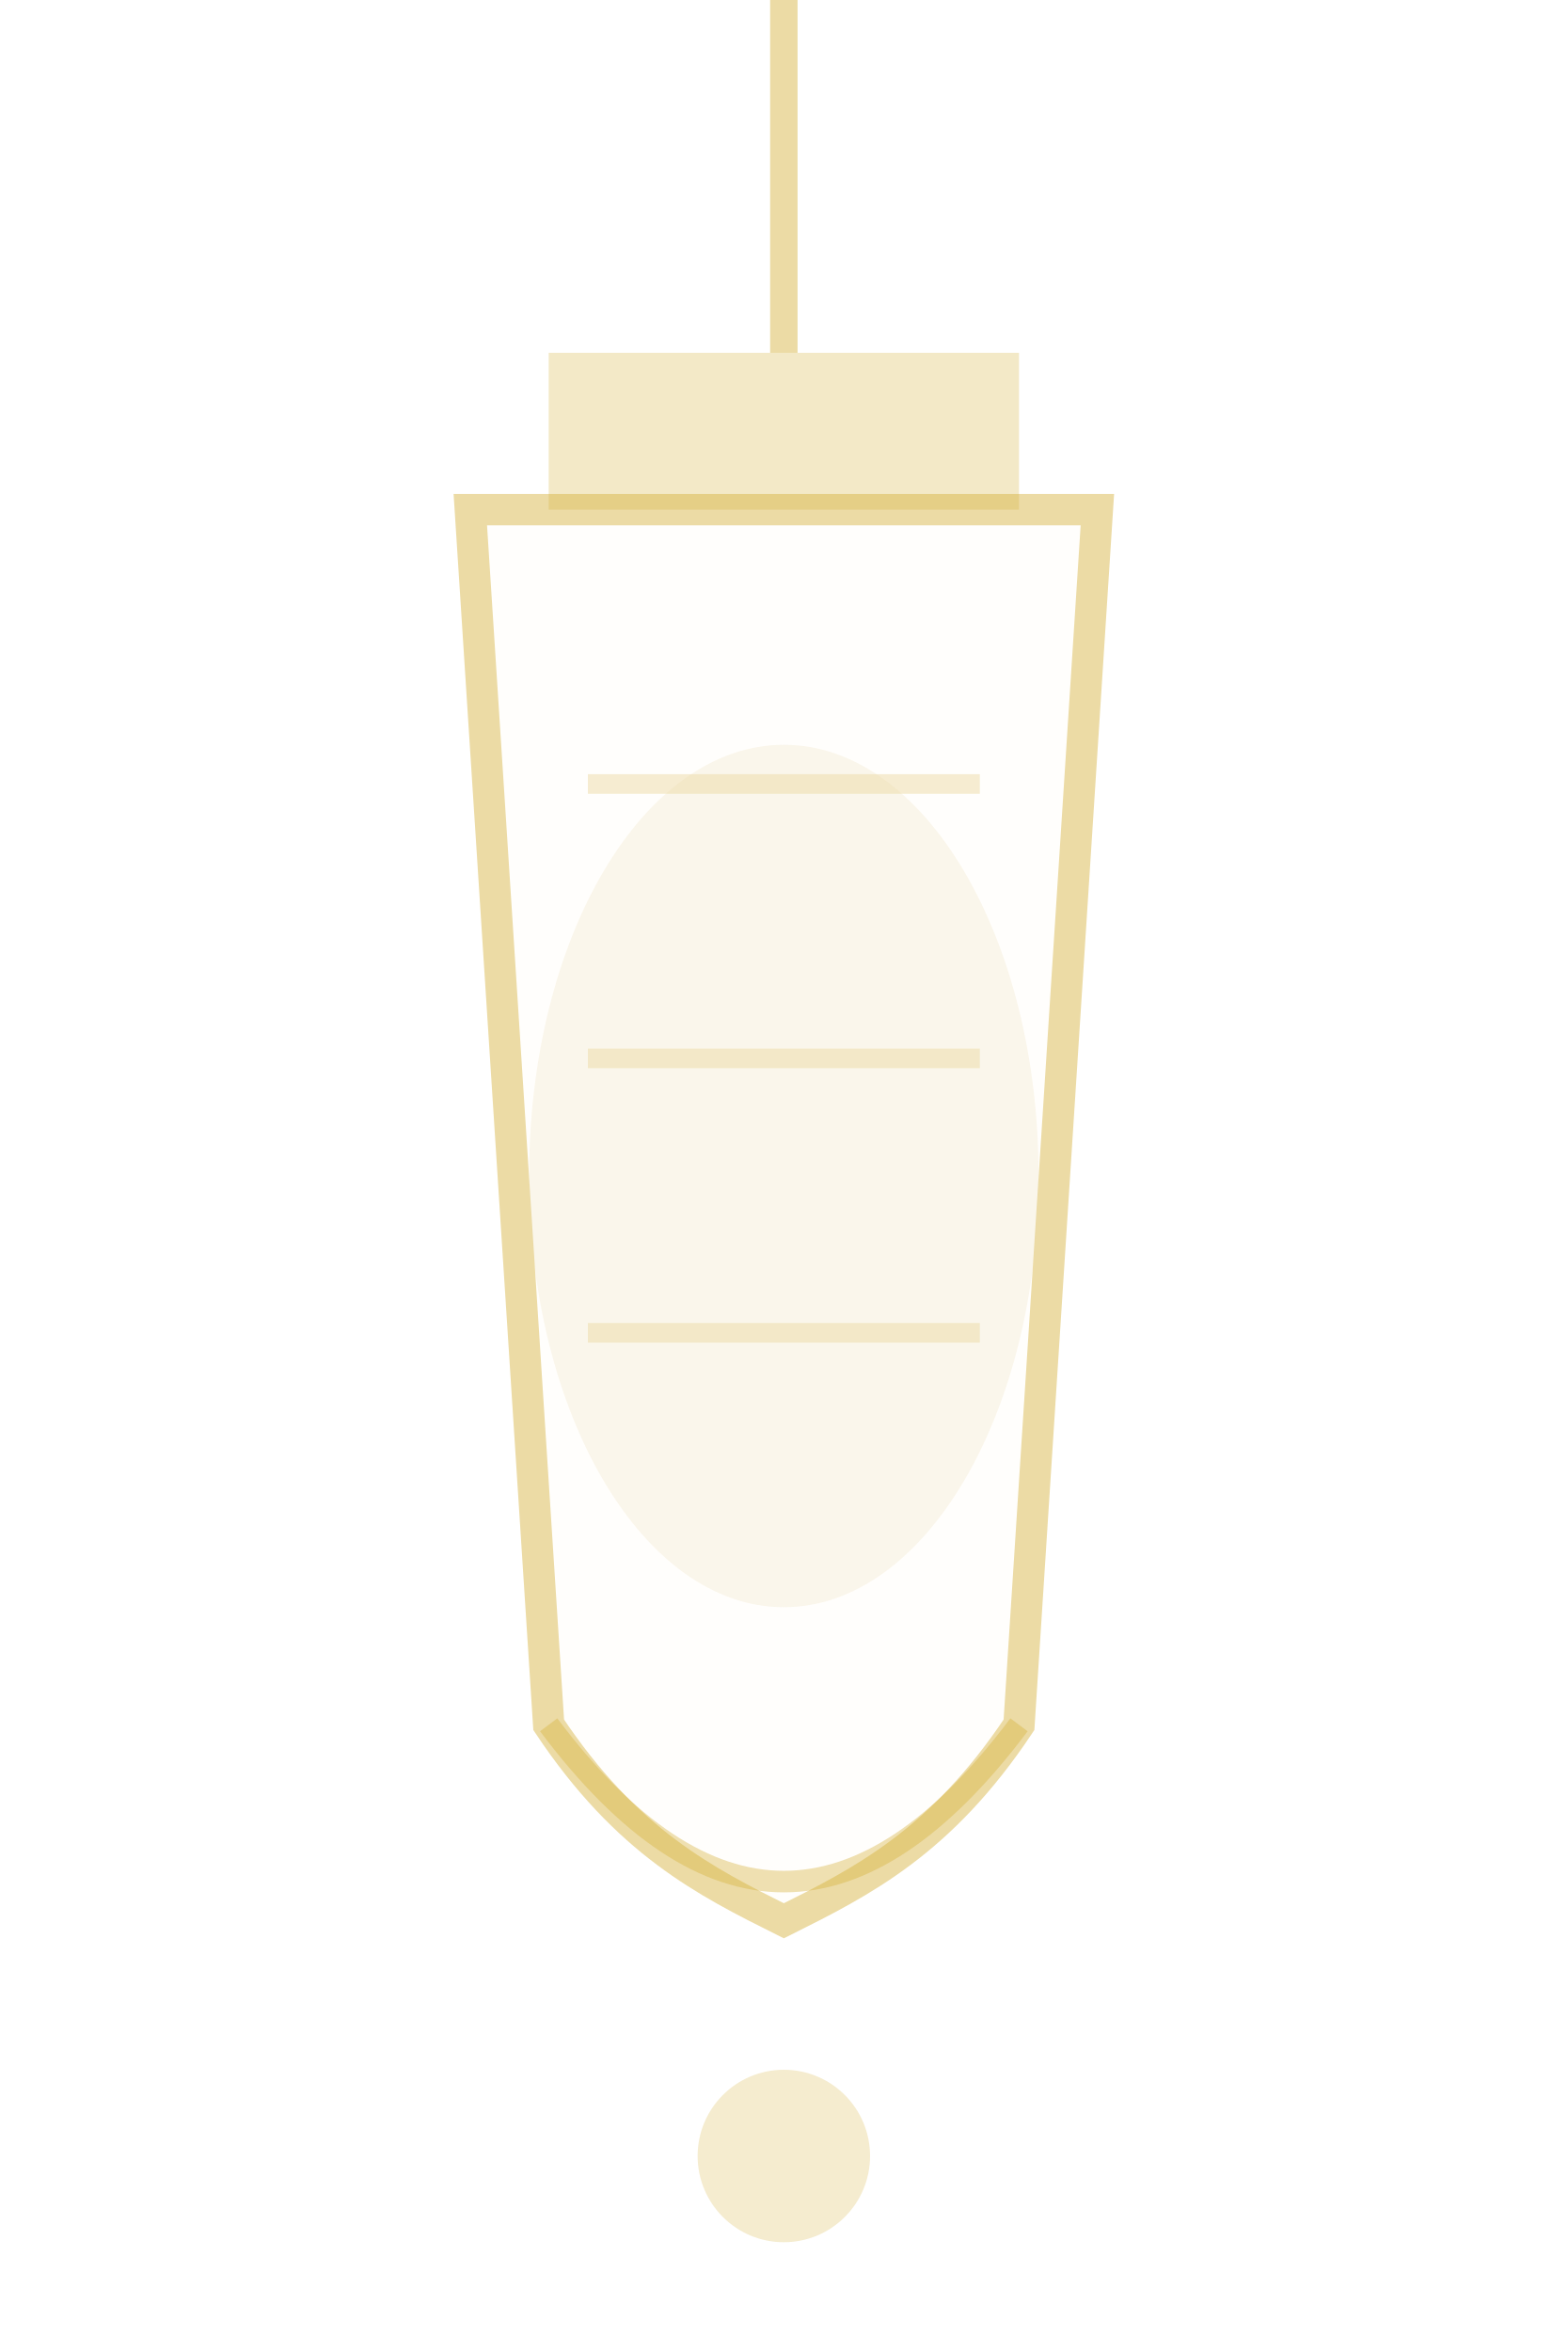
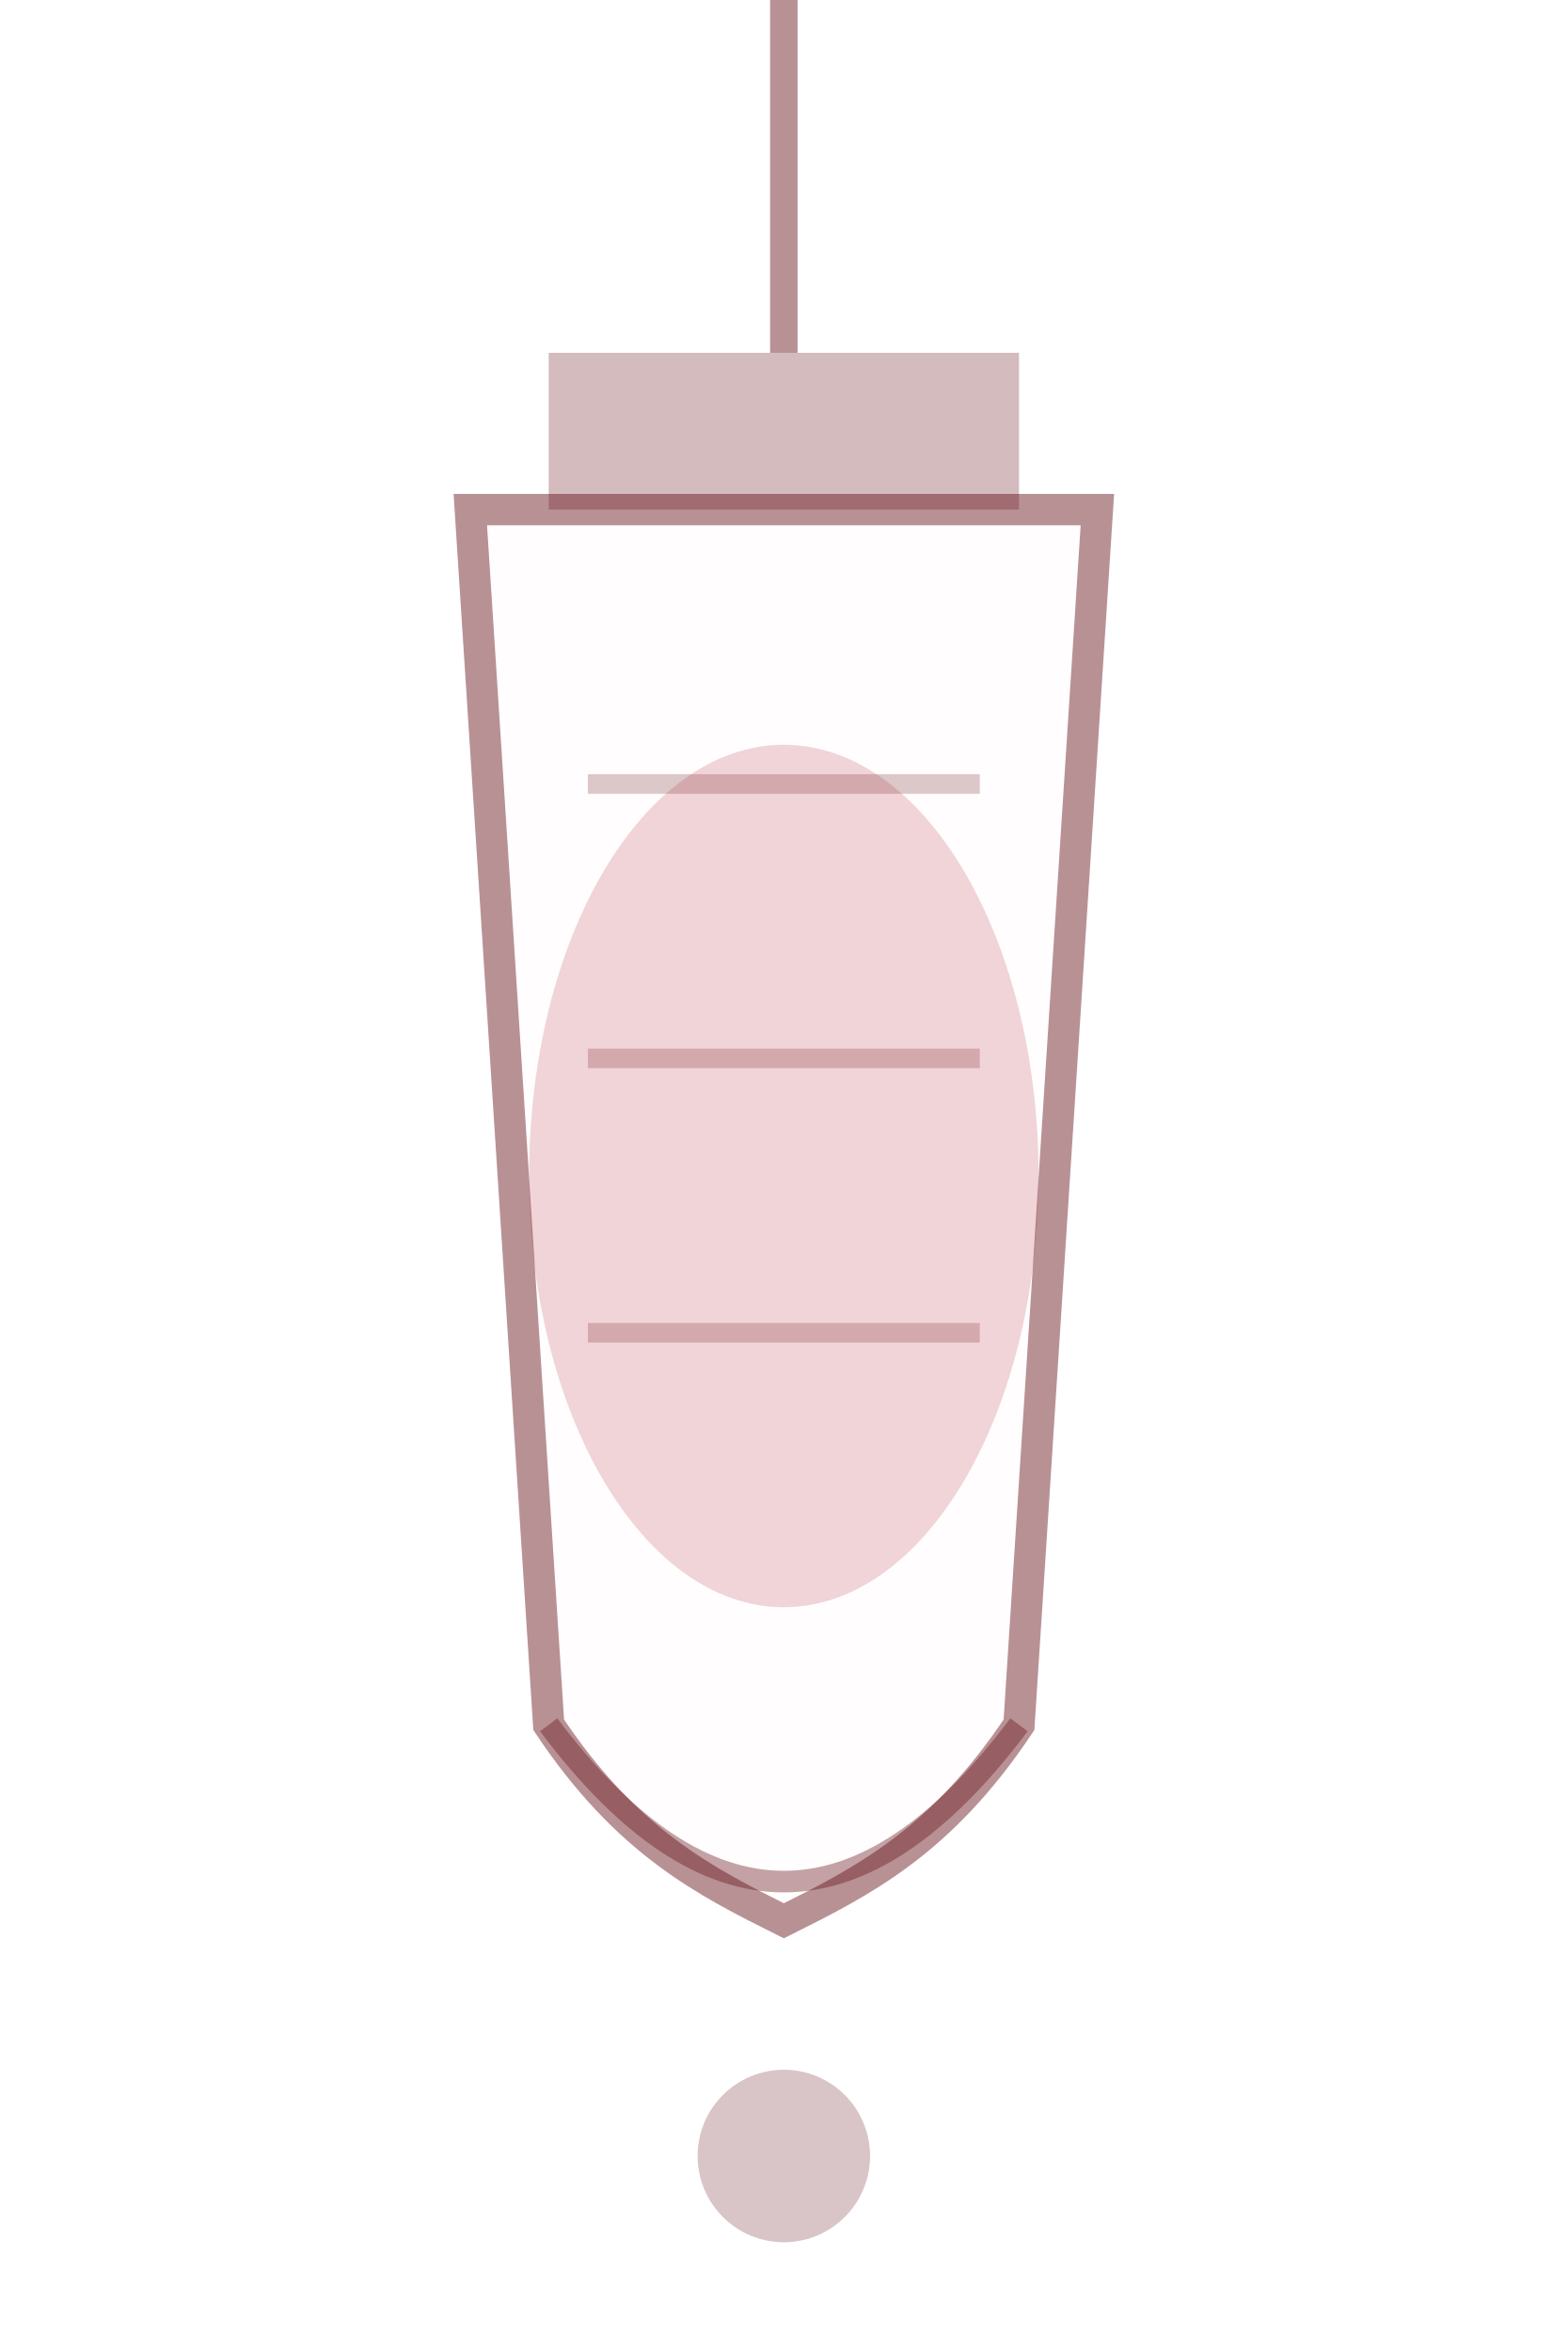
<svg xmlns="http://www.w3.org/2000/svg" viewBox="0 0 40 60" fill="none">
-   <line x1="20" y1="0" x2="20" y2="9" stroke="#D4AF37" stroke-width="0.7" opacity="0.45" />
-   <path d="M14 9 H26 V13 H14 Z" fill="#D4AF37" opacity="0.28" />
-   <path d="M12 13 H28 L26 44 C24 47 22 48 20 49 C18 48 16 47 14 44 Z" stroke="#D4AF37" stroke-width="0.8" fill="#FFFDF8" opacity="0.45" />
-   <path d="M15 20 H25 M15 27 H25 M15 34 H25" stroke="#D4AF37" stroke-width="0.5" opacity="0.22" />
-   <ellipse cx="20" cy="30" rx="6.5" ry="11" fill="#E8D5A3" opacity="0.2" />
-   <path d="M14 44 Q20 52 26 44" stroke="#D4AF37" stroke-width="0.55" fill="none" opacity="0.38" />
-   <circle cx="20" cy="55" r="2.2" fill="#D4AF37" opacity="0.24" />
+   <line x1="20" y1="0" x2="20" y2="9" stroke="#610B14" stroke-width="0.7" opacity="0.45" />
+   <path d="M14 9 H26 V13 H14 Z" fill="#610B14" opacity="0.28" />
+   <path d="M12 13 H28 L26 44 C24 47 22 48 20 49 C18 48 16 47 14 44 Z" stroke="#610B14" stroke-width="0.8" fill="#fffbfb" opacity="0.45" />
+   <path d="M15 20 H25 M15 27 H25 M15 34 H25" stroke="#610B14" stroke-width="0.5" opacity="0.22" />
+   <ellipse cx="20" cy="30" rx="6.5" ry="11" fill="#b53441" opacity="0.2" />
+   <path d="M14 44 Q20 52 26 44" stroke="#610B14" stroke-width="0.55" fill="none" opacity="0.38" />
+   <circle cx="20" cy="55" r="2.2" fill="#610B14" opacity="0.24" />
</svg>
